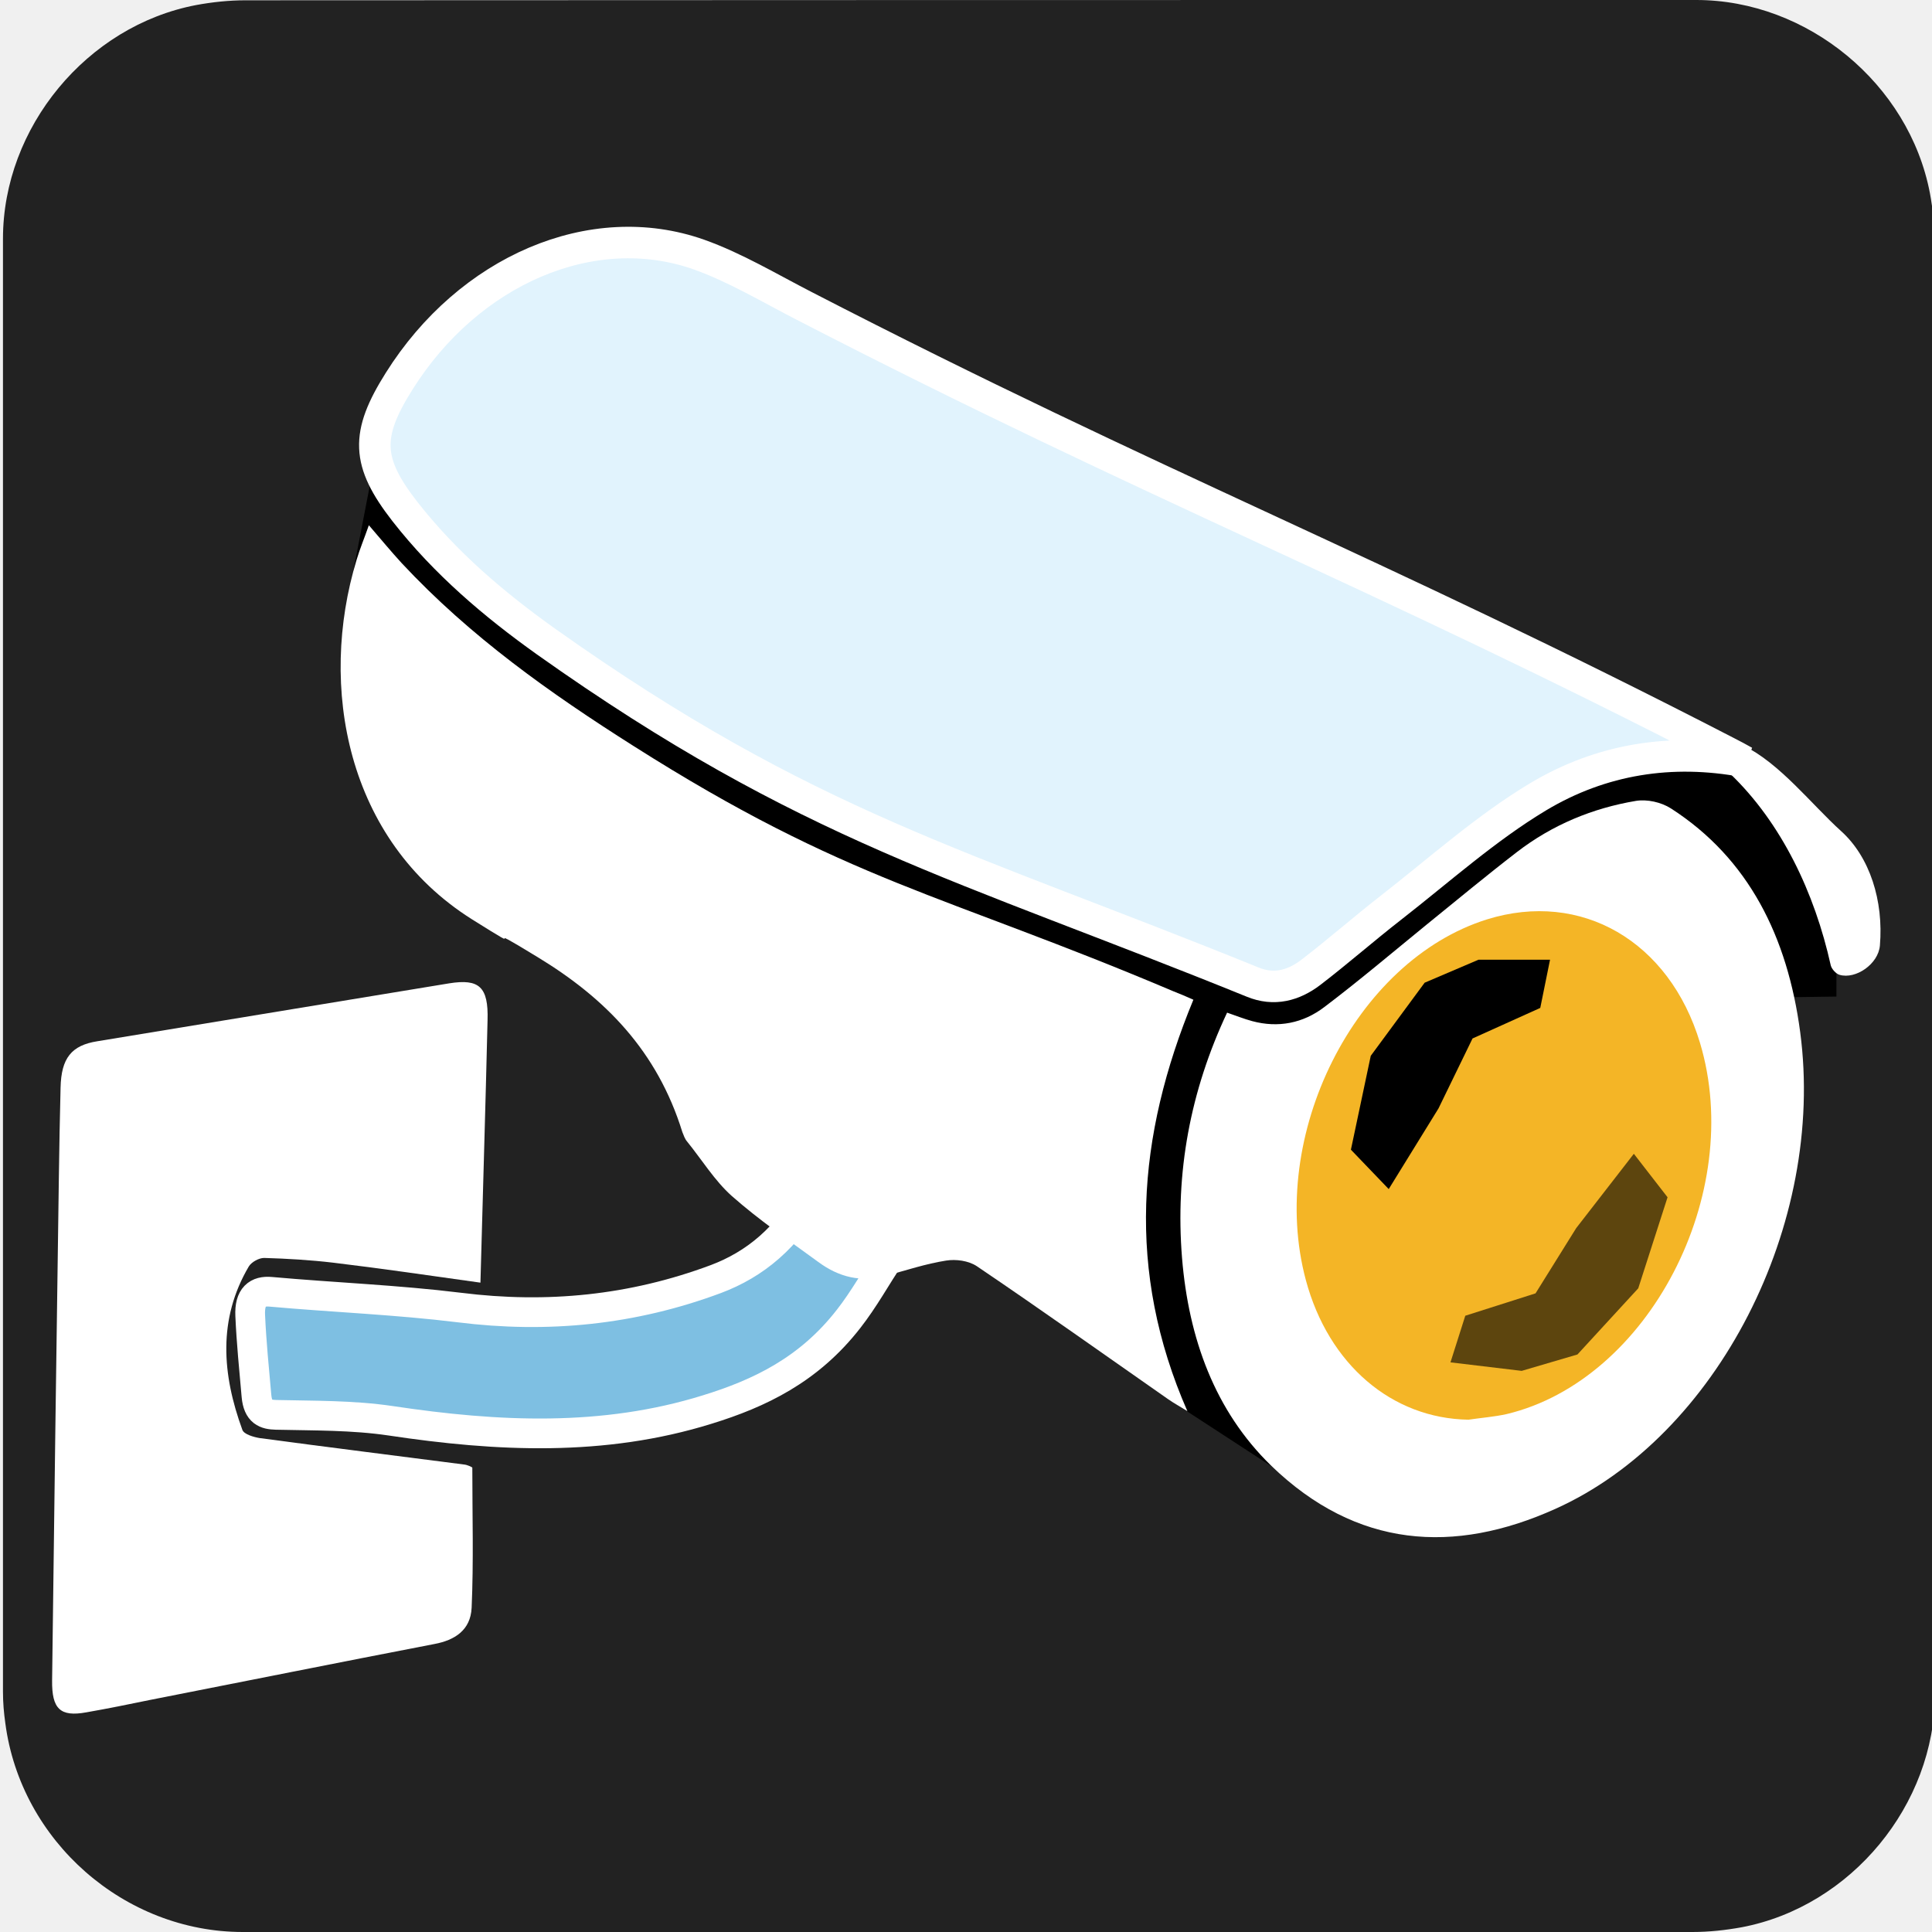
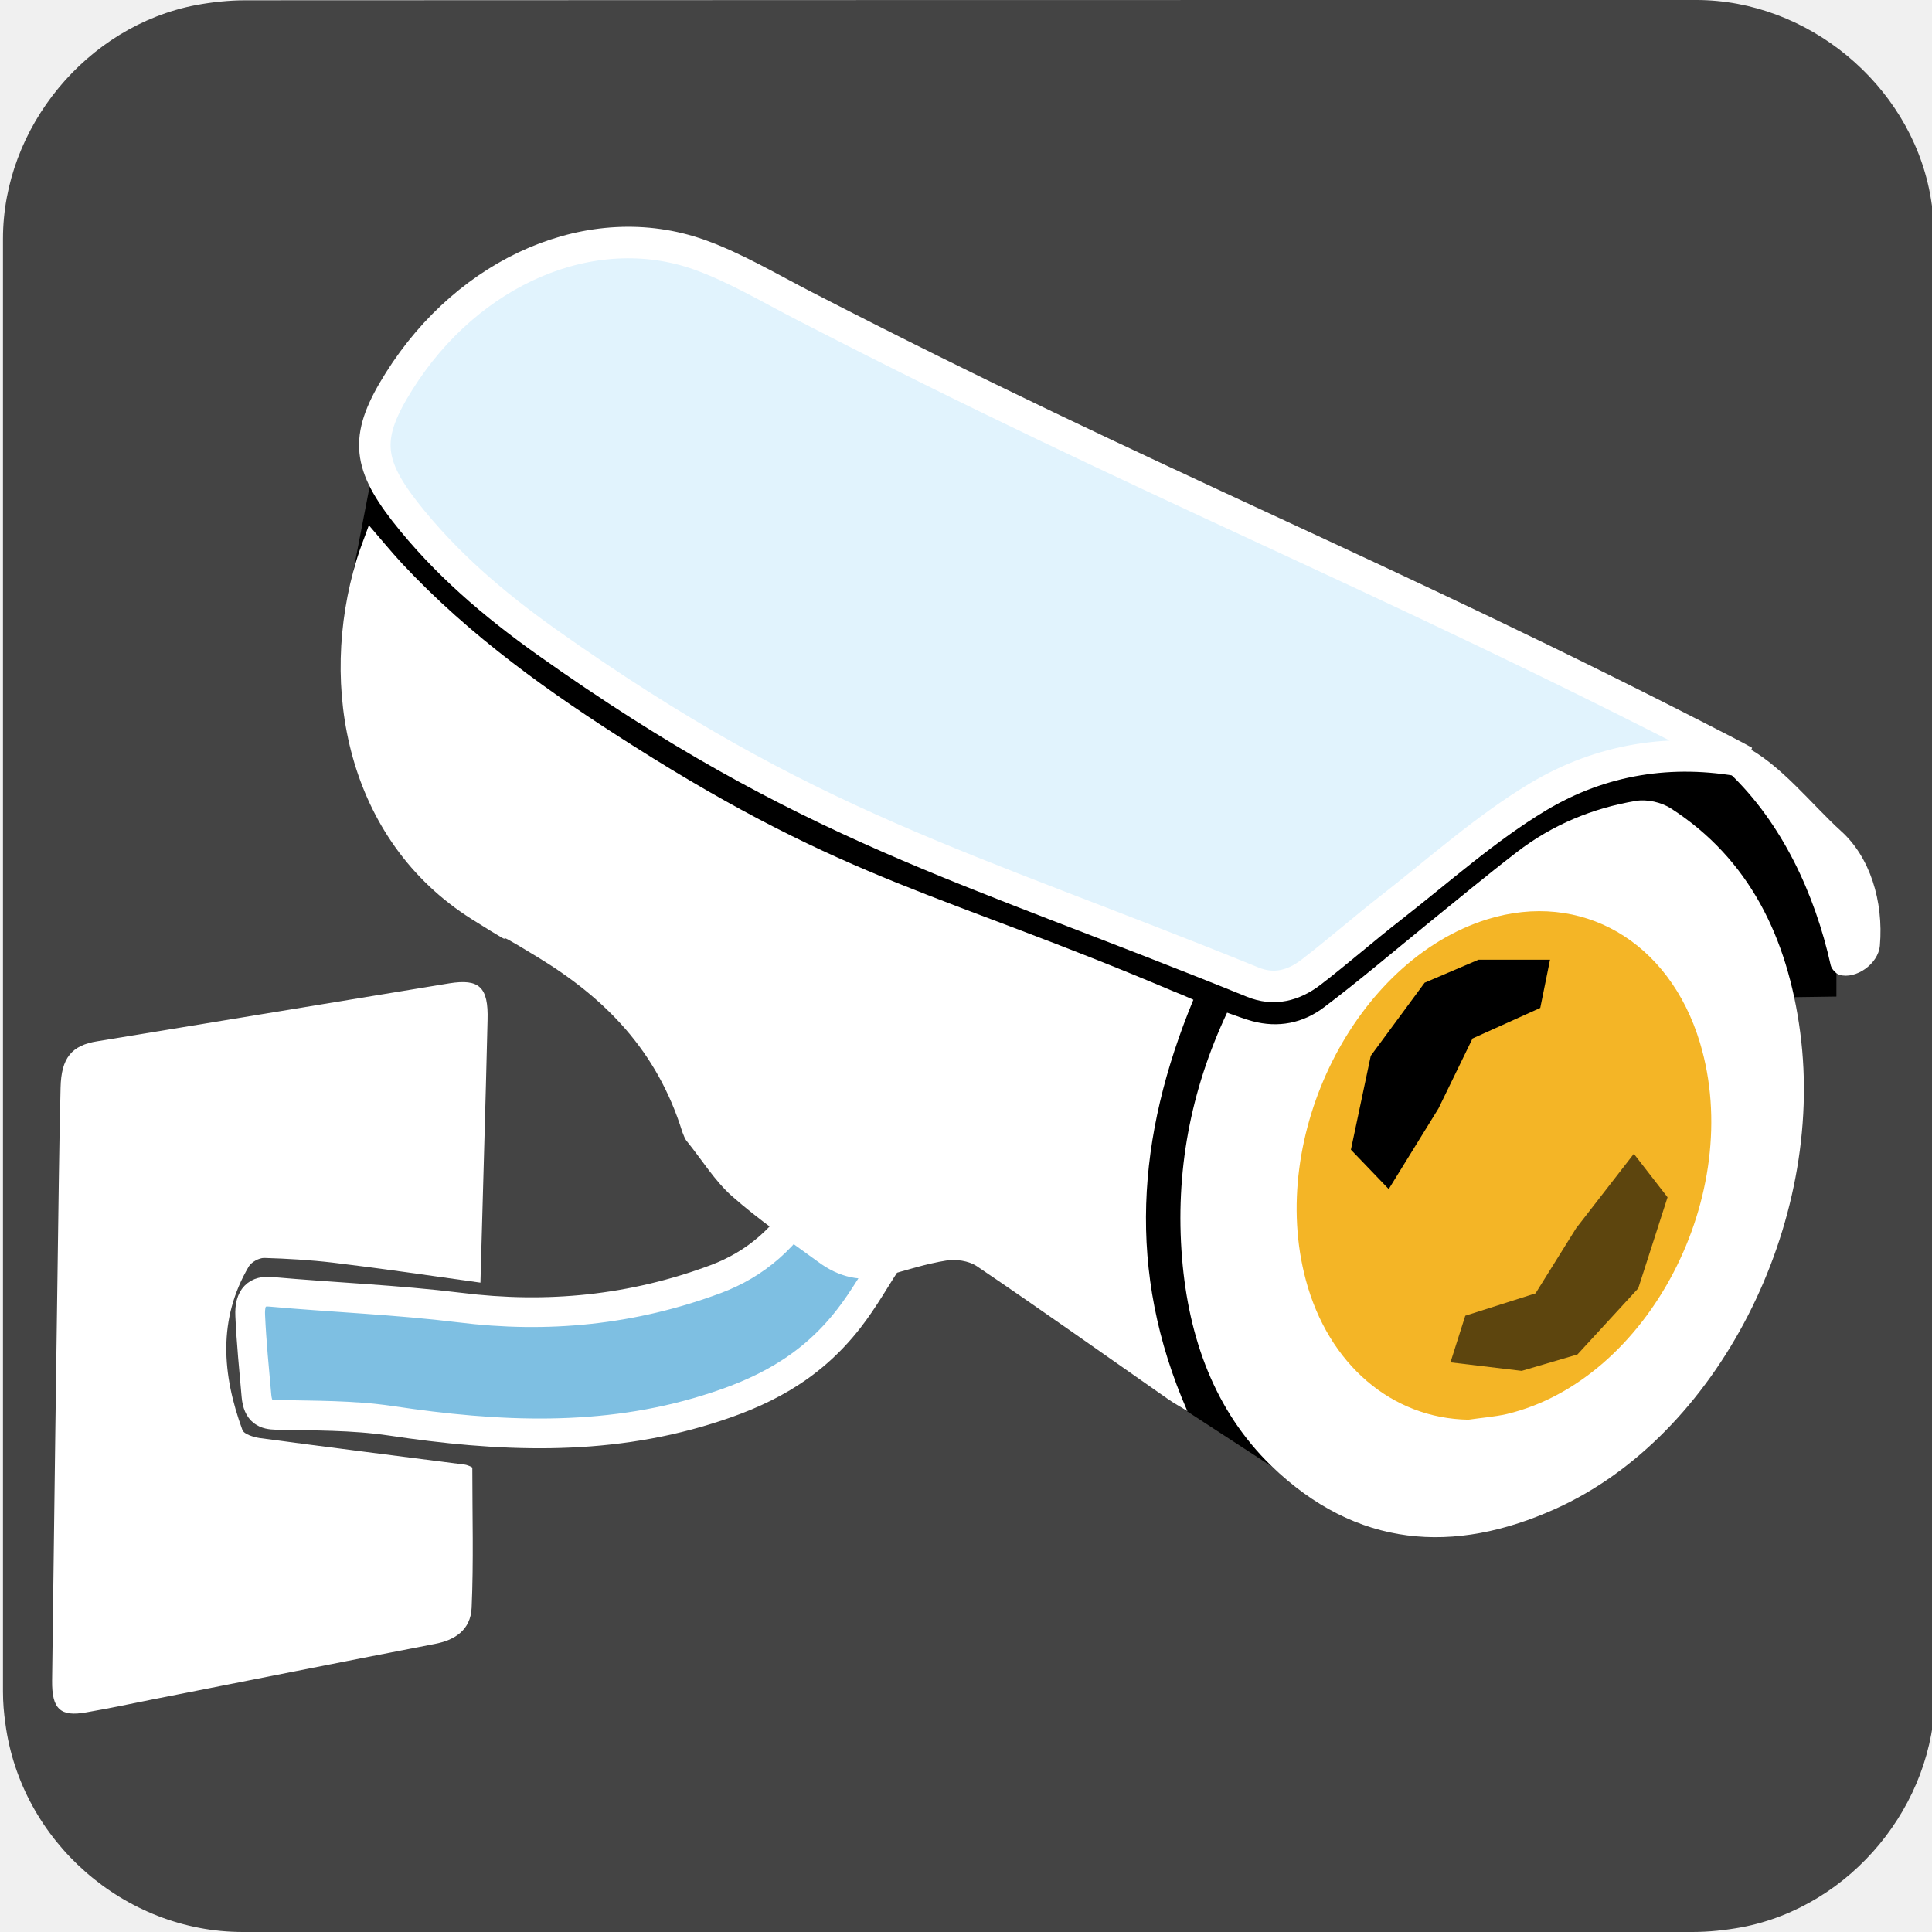
<svg xmlns="http://www.w3.org/2000/svg" viewBox="0 0 650 650" overflow="hidden" preserveAspectRatio="xMidYMid meet" id="eaf-2d8b-0">
  <defs>
    <clipPath id="eaf-2d8b-1">
      <rect x="0" y="0" width="650" height="650" />
    </clipPath>
    <style>#eaf-2d8b-0 * {animation: 7000ms linear infinite normal both running;offset-rotate:0deg}@keyframes eaf-2d8b-2{0%,100%{transform:none;offset-path:path("m258.051 413.195l1.388 2.112l-1.388 -2.112")}}@keyframes eaf-2d8b-3{0%{offset-distance:0%;animation-timing-function:ease-in-out}42.86%{offset-distance:50%;animation-timing-function:ease-in-out}85.71%,100%{offset-distance:100%}}@keyframes eaf-2d8b-4{0%{transform:rotate(0);animation-timing-function:ease-in-out}42.86%{transform:rotate(20deg);animation-timing-function:ease-in-out}85.71%,100%{transform:rotate(0)}}@keyframes eaf-2d8b-5{0%{transform:scale(1.06,1.06);animation-timing-function:ease-in-out}42.86%{transform:scale(1.0179,1);animation-timing-function:ease-in-out}85.71%,100%{transform:scale(1.06,1.06)}}@keyframes eaf-2d8b-6{0%,100%{transform:translate(-286.1707px,-425px)}}</style>
  </defs>
  <g clip-path="url('#eaf-2d8b-1')" style="isolation: isolate;">
    <g>
-       <path fill="#222222" d="m651 325.1c0 81.6 0 163.1 0 244.7c0 37.4 -28.2 71.6 -65 78.6c-5.5 1 -11.1 1.6 -16.6 1.6c-162.6 0 -325.2 0 -487.7 0c-39.9 0 -74.7 -30.6 -79.9 -70.2c-0.5 -3.5 -0.8 -7 -0.8 -10.6c0 -163 0 -326 0 -488.9c0 -37.4 28.2 -71.6 65 -78.6c5.4 -1 11.1 -1.6 16.6 -1.6c162.7 -0.1 325.4 -0.1 488.1 -0.1c37.4 0 71.6 28.2 78.6 65c1 5.4 1.6 11.1 1.6 16.6c0.1 81.2 0.1 162.3 0.1 243.5l0 0l0 0z" />
+       <path fill="#444444" d="m651 325.1c0 81.6 0 163.1 0 244.7c0 37.4 -28.2 71.6 -65 78.6c-5.5 1 -11.1 1.6 -16.6 1.6c-162.6 0 -325.2 0 -487.7 0c-39.9 0 -74.7 -30.6 -79.9 -70.2c-0.5 -3.5 -0.8 -7 -0.8 -10.6c0 -163 0 -326 0 -488.9c0 -37.4 28.2 -71.6 65 -78.6c5.4 -1 11.1 -1.6 16.6 -1.6c162.7 -0.1 325.4 -0.1 488.1 -0.1c37.4 0 71.6 28.2 78.6 65c1 5.4 1.6 11.1 1.6 16.6c0.1 81.2 0.1 162.3 0.1 243.5l0 0l0 0z" />
      <path fill="#ffffff" d="m155.5 444.8c-15 -2.1 -29.3 -4.2 -43.5 -5.9c-6.8 -0.8 -13.6 -1.2 -20.4 -1.4c-1.5 0 -3.7 1.2 -4.5 2.5c-9.2 15.6 -7.9 31.9 -1.9 48.3c0.5 1.3 3.3 2.1 5.1 2.4c20.1 2.7 40.2 5.2 60.3 7.8c1.1 0.1 2.2 0.7 2.5 0.9c0 14.1 0.4 27.7 -0.2 41.4c-0.3 6.7 -5.1 9.6 -10.9 10.7c-28 5.4 -55.9 11 -83.9 16.5c-6.3 1.3 -12.7 2.6 -19 3.7c-7.7 1.4 -10.2 -1 -10.1 -9.4c0.6 -49.6 1.3 -99.3 2 -148.9c0.1 -8.7 0.3 -17.4 0.5 -26.2c0.2 -8.7 3.2 -12.5 10.9 -13.7c34.7 -5.7 69.3 -11.4 103.9 -17.1c8.8 -1.4 11.6 1 11.3 10.9c-0.6 25.6 -1.4 51.3 -2.1 77.5z" transform="matrix(1.1392 0 0 1.1392 -15.5068 -75.1813)" />
      <path fill="#7ebfe2" stroke="#ffffff" stroke-width="10" d="m276 411.4c8.7 7 16.9 13.7 26.3 21.2c-5 7.7 -9.2 15.2 -14.2 21.6c-13.4 17.3 -30.1 25.2 -47.6 30.6c-35 10.9 -70.6 9.2 -106.5 3.8c-12.8 -1.9 -25.7 -1.7 -38.6 -2c-3.5 -0.1 -6.1 -0.9 -6.6 -6.4c-0.8 -9 -1.7 -18 -2.1 -27c-0.3 -6.4 2.5 -8.4 6.9 -8c21.2 1.9 42.4 2.7 63.5 5.3c29.5 3.7 58.2 0.9 86.3 -9.6c13 -4.9 24.1 -13.8 32.6 -29.5z" transform="translate(-2.5189 -10.5887)" />
      <g transform="matrix(1.06 0 0 1.06 -45.2902 -37.3047)" style="animation-name: eaf-2d8b-2, eaf-2d8b-3, eaf-2d8b-4, eaf-2d8b-5, eaf-2d8b-6; animation-composition: replace, add, add, add, add;">
        <polygon points="164.9,164.4 154.4,218.9 288.9,325.9 404.4,351.8 392.4,446.2 413.6,479.3 474.4,518.9 444.1,402.4 467.3,361.2 510.2,326.8 573.9,313.1 604,351.8 625.6,351.5 625.6,314.5 590.9,273.9" fill="#000000" />
        <path fill="#e1f3fd" stroke="#ffffff" stroke-width="10" d="m596.4 276.9c-23 -4.3 -45.3 -0.9 -65.5 11.2c-16.5 9.9 -31.3 23.2 -46.7 35.2c-8.6 6.7 -16.8 13.9 -25.4 20.5c-5.5 4.2 -11.7 5.9 -18.5 3.1c-92.6 -37.6 -141 -49 -224.3 -108.1c-16.4 -11.7 -31.9 -24.8 -44.8 -41.3c-12.2 -15.7 -12.5 -24.3 -1.8 -41.3c22.1 -35.2 61.3 -52.2 95.2 -40.2c11.5 4.1 22.3 10.6 33.4 16.3c111.6 57.6 181.2 84 292.8 141.6c2 1 3.8 2 5.6 3z" />
        <path fill="#ffffff" d="m421.5 352.5c-17.9 43.3 -21.4 86.1 -1.9 130.6c-2.7 -1.7 -4.4 -2.6 -6.1 -3.8c-20.2 -14.1 -40.3 -28.4 -60.7 -42.2c-2.7 -1.8 -6.7 -2.3 -9.8 -1.8c-6.4 1 -12.7 3.1 -19 4.8c-7.9 2.2 -15 0.5 -21.6 -4.4c-9.3 -6.8 -18.8 -13.3 -27.4 -20.9c-5.4 -4.8 -9.5 -11.5 -14.2 -17.3c-0.7 -0.8 -1.1 -2 -1.5 -3c-8 -25.8 -24.5 -42.5 -45.9 -55.5c-21.6 -13.2 0.5 1.4 -21 -12.1c-39.7 -25.1 -48.7 -73.8 -36.5 -114c1 -3.4 2.4 -6.7 3.9 -11c3.8 4.4 7 8.3 10.4 12c21.8 23.4 47.3 41.4 73.5 58c68.2 43.3 98 46.8 171.4 77.9c2 0.8 4 1.6 6.4 2.7z" />
        <path fill="#ffffff" d="m432.2 356.6c2.9 1 5.4 2 8 2.7c8.2 2.2 16.1 0.7 22.9 -4.5c11.1 -8.4 21.7 -17.4 32.5 -26.2c9.5 -7.7 18.9 -15.5 28.5 -22.9c11.4 -8.8 24.2 -14 37.8 -16.3c3.6 -0.6 8.1 0.4 11.2 2.4c24.7 15.9 37 40.8 41 71c8.1 61 -26.3 128.2 -77.7 151.3c-32.2 14.5 -63.1 12.5 -90.2 -13.7c-17.9 -17.4 -26.2 -40.4 -28.3 -65.9c-2.2 -27.2 2.6 -53 14.3 -77.9zm76.7 107.4c3.1 -0.5 6.3 -0.7 9.3 -1.4c34.4 -8.3 57.8 -53.3 46.8 -89.9c-7.4 -24.6 -28.8 -37 -51.6 -29.9c-32 10 -53.3 52.4 -43.9 87.4c5.5 20.4 20.8 33.4 39.4 33.8z" />
        <path fill="#ffffff" d="m595 278.8c11.6 5.6 21.7 18.7 31.1 27.2c9.1 8.2 13.5 22.1 12.3 36.3c-0.5 5.9 -7.7 10.8 -12.8 9.3c-1.1 -0.3 -2.5 -1.8 -2.8 -3c-5.1 -23 -15.6 -45.2 -32 -60.9c0.3 -0.7 3.9 -8.3 4.2 -8.9z" transform="translate(1 -7)" />
        <path fill="#f4b526" d="m508.8 485.8c-24.3 -0.4 -44.4 -17.5 -51.6 -44.3c-12.3 -45.8 15.6 -101.4 57.5 -114.5c29.9 -9.3 57.9 6.9 67.6 39.2c14.4 47.9 -16.3 107 -61.3 117.8c-4 0.9 -8.2 1.2 -12.2 1.8z" />
        <polyline points="512,339.8 494.9,347.1 477.8,370.3 471.5,400.1 483.5,412.6 499.3,387 510.1,364.8 531.6,355.1 534.7,339.8" fill="#000000" />
        <polyline points="525.7,470.3 543.4,465.1 562.7,444.1 572,415.2 561.3,401.4 543,425 530.1,445.7 507.8,452.8 503.1,467.6" fill="#000000" opacity="0.62" />
      </g>
    </g>
  </g>
</svg>
